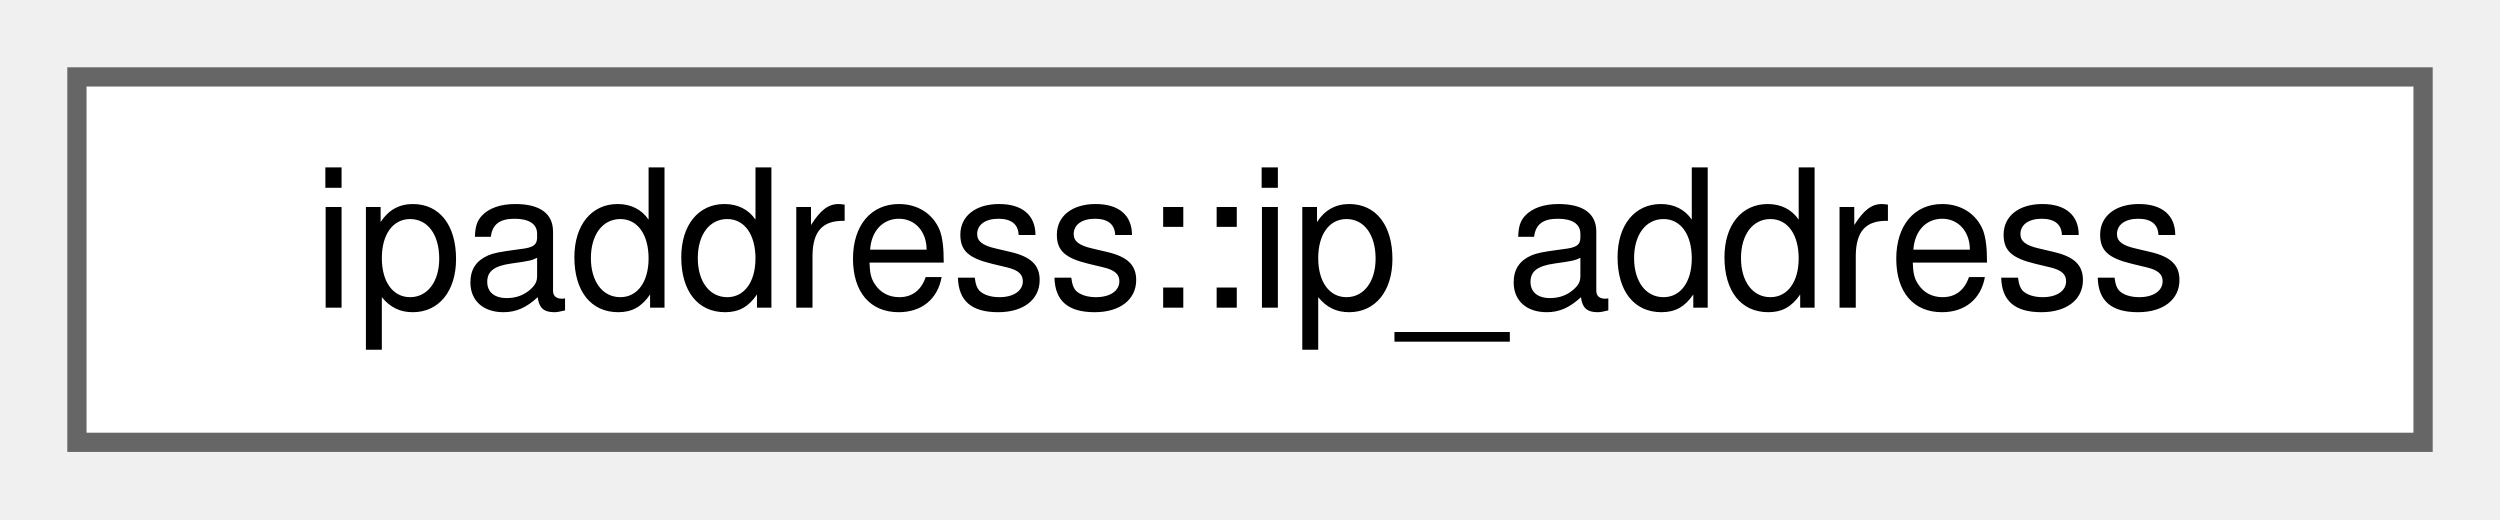
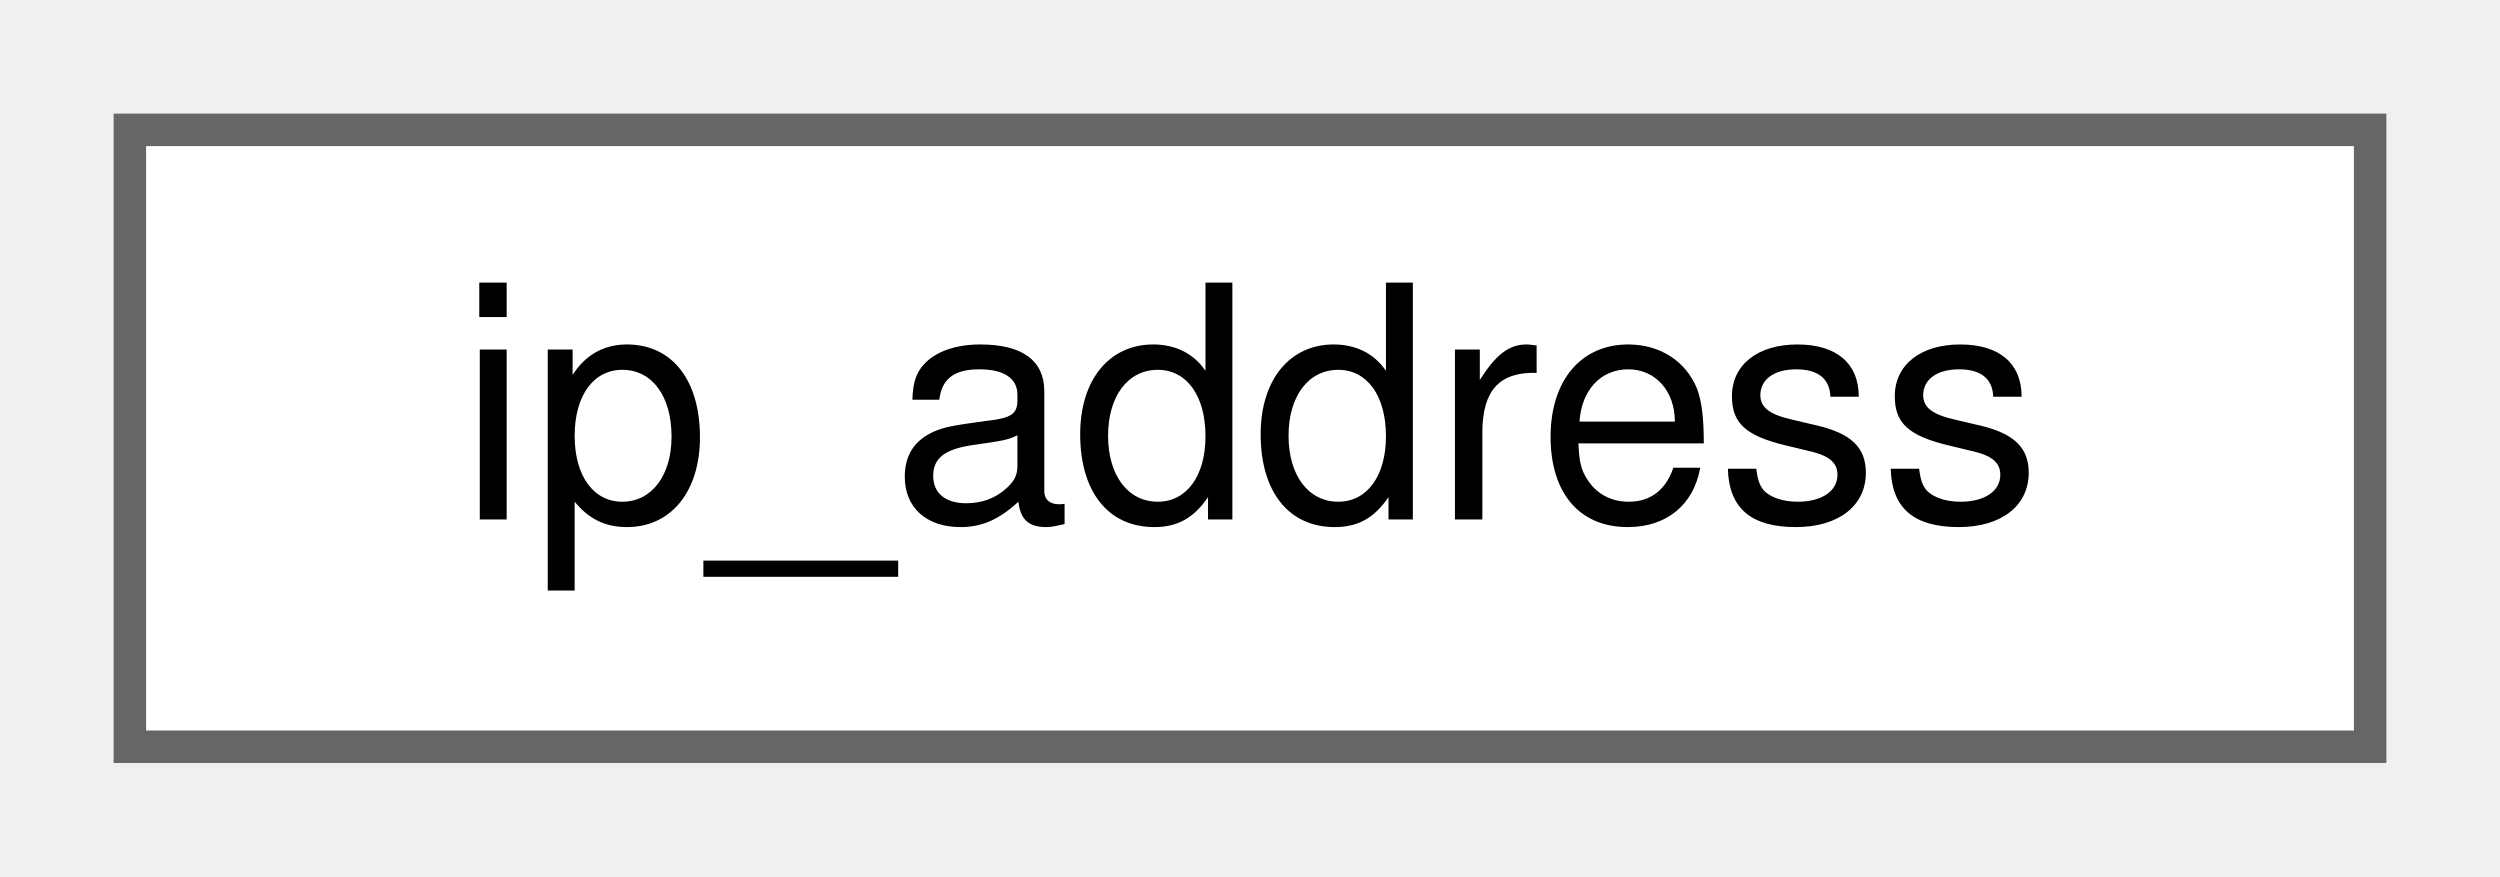
- <svg xmlns="http://www.w3.org/2000/svg" xmlns:xlink="http://www.w3.org/1999/xlink" width="130pt" height="27pt" viewBox="0.00 0.00 130.00 27.00">
+ <svg xmlns="http://www.w3.org/2000/svg" xmlns:xlink="http://www.w3.org/1999/xlink" width="77pt" height="27pt" viewBox="0.00 0.00 77.00 27.00">
  <g id="graph0" class="graph" transform="scale(1 1) rotate(0) translate(4 23)">
    <g id="Node000000" class="node">
      <g id="a_Node000000">
        <a xlink:href="classipaddress_1_1ip__address.html" target="_top" xlink:title="A class that represents an IP address, supporting both IPv4 and IPv6 formats.">
-           <polygon fill="white" stroke="#666666" points="122,-19 0,-19 0,0 122,0 122,-19" />
-           <text text-anchor="middle" x="61" y="-7" font-family="Helvetica,sans-Serif" font-size="10.00">ipaddress::ip_address</text>
+           <polygon fill="white" stroke="#666666" points="69,-19 0,-19 0,0 69,0 69,-19" />
+           <text text-anchor="middle" x="34.5" y="-7" font-family="Helvetica,sans-Serif" font-size="10.00">ip_address</text>
        </a>
      </g>
    </g>
  </g>
</svg>
